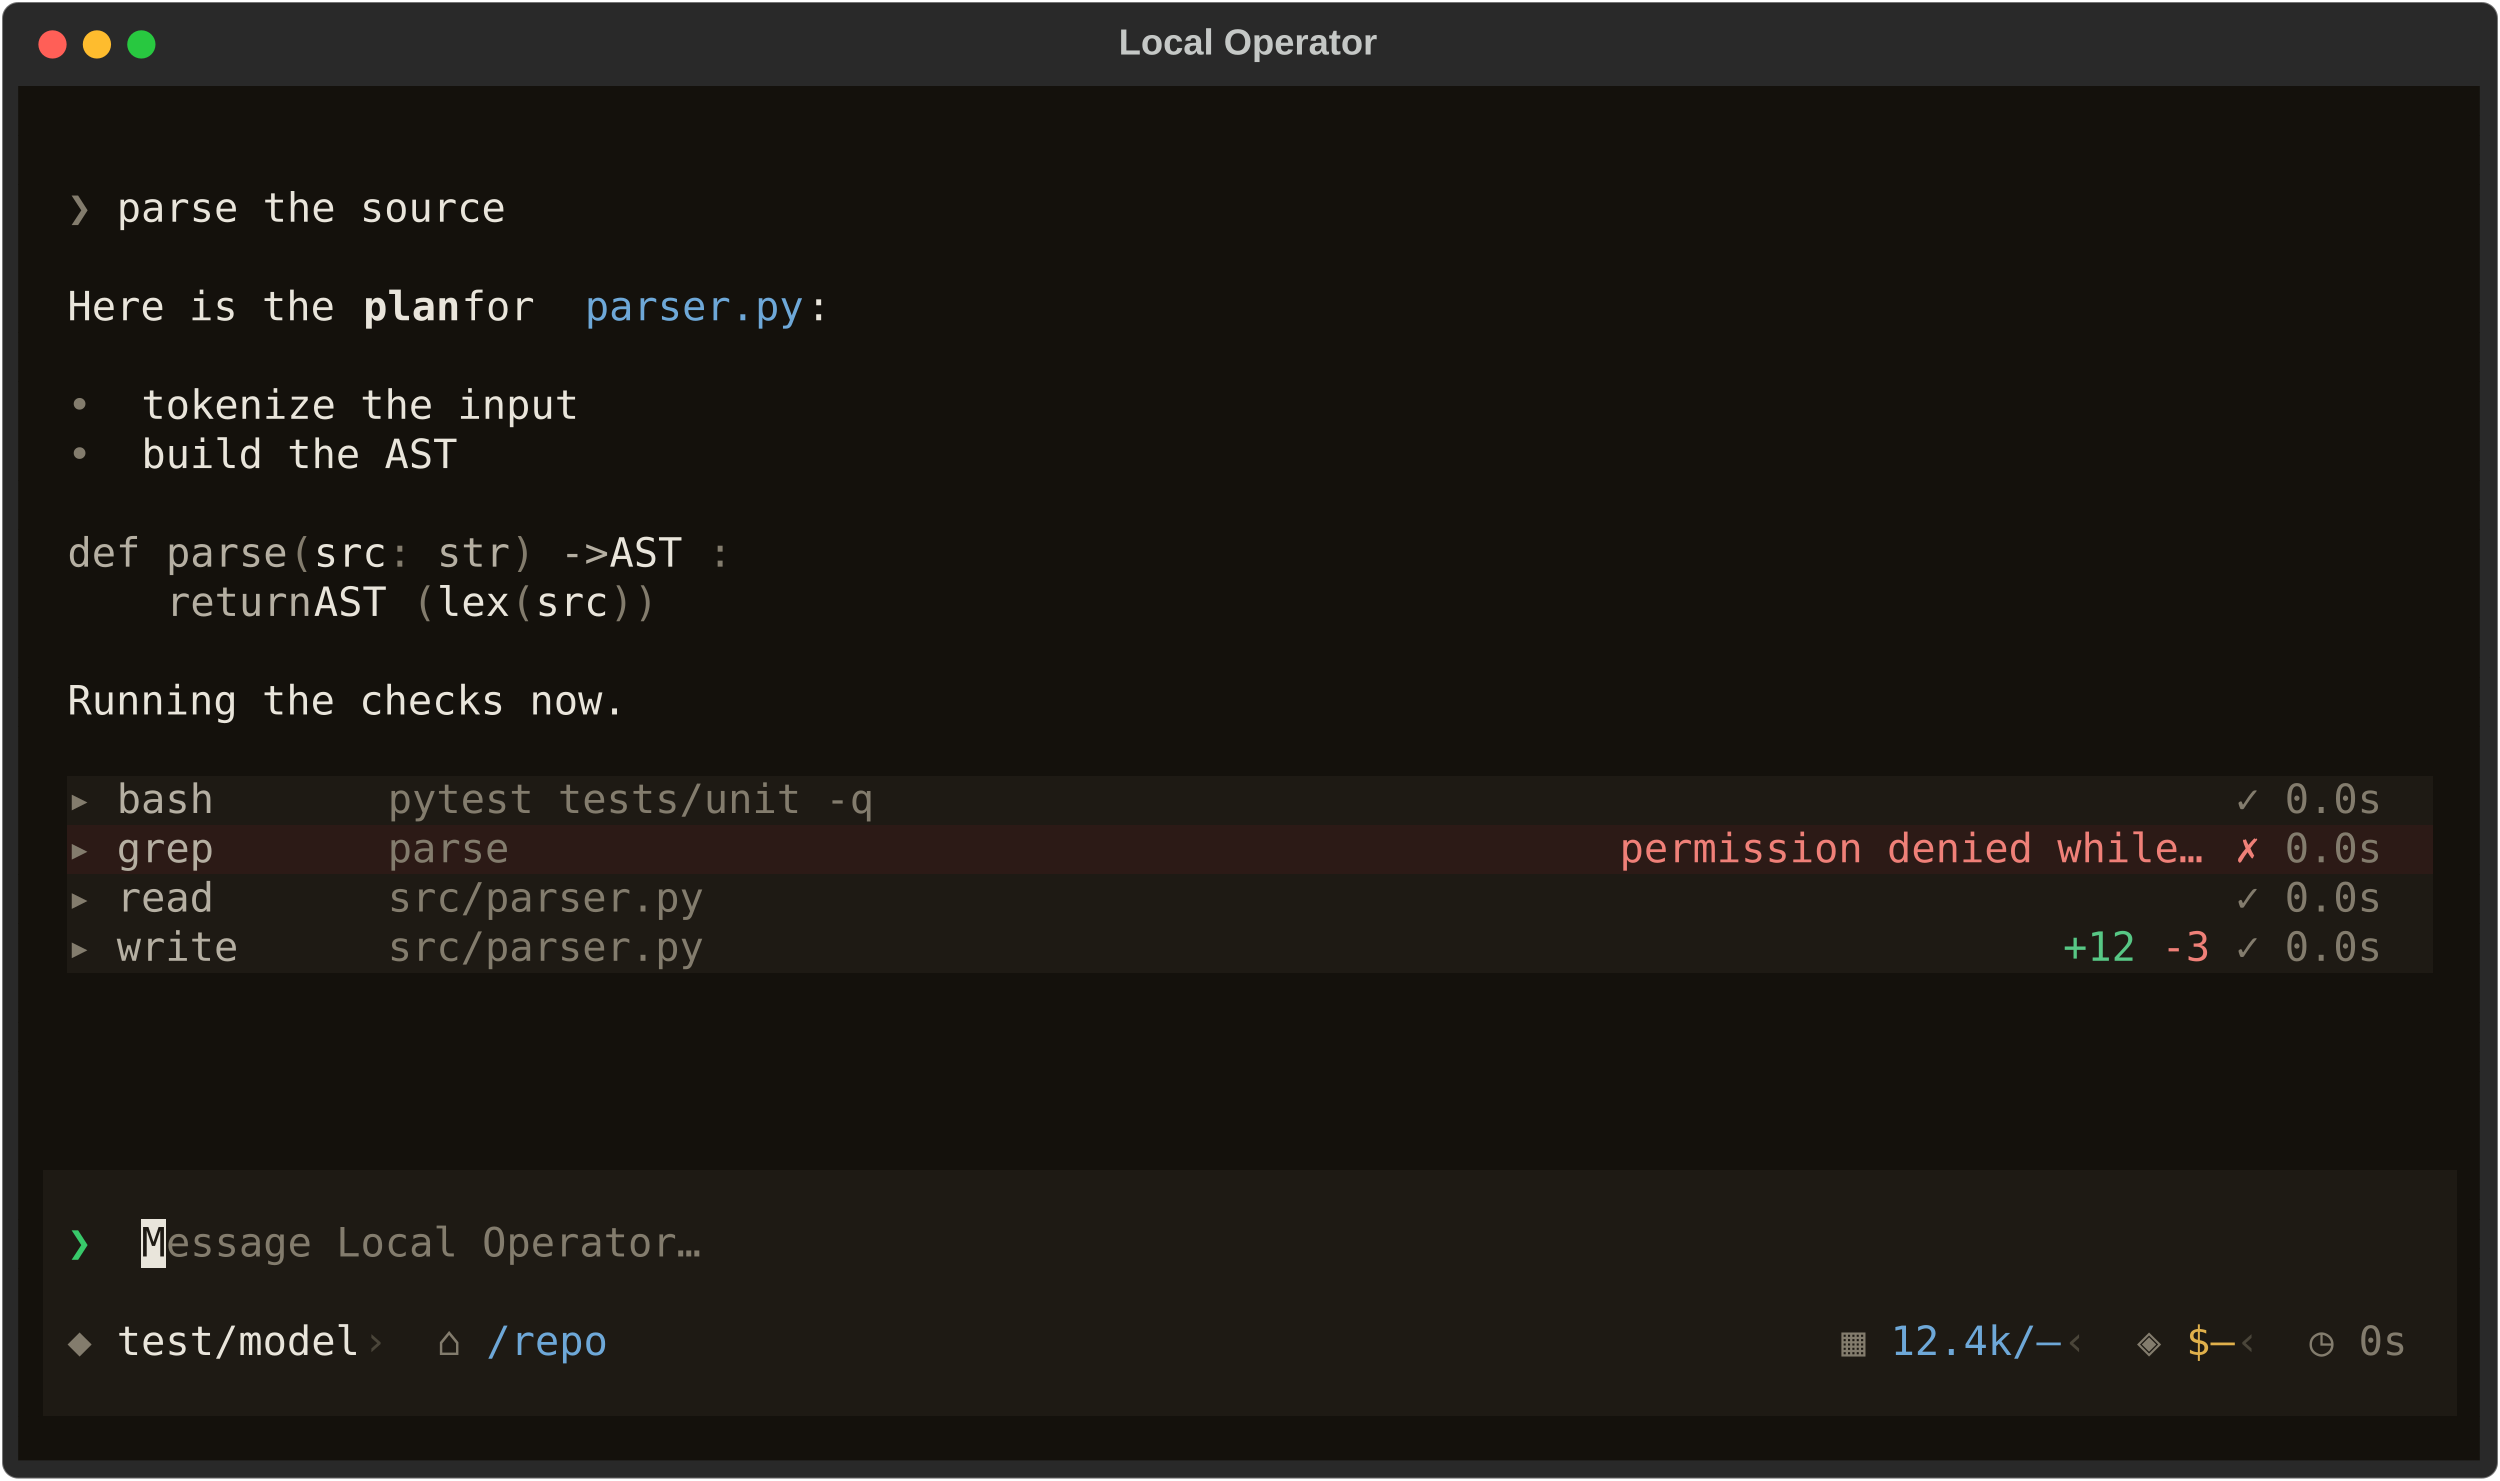
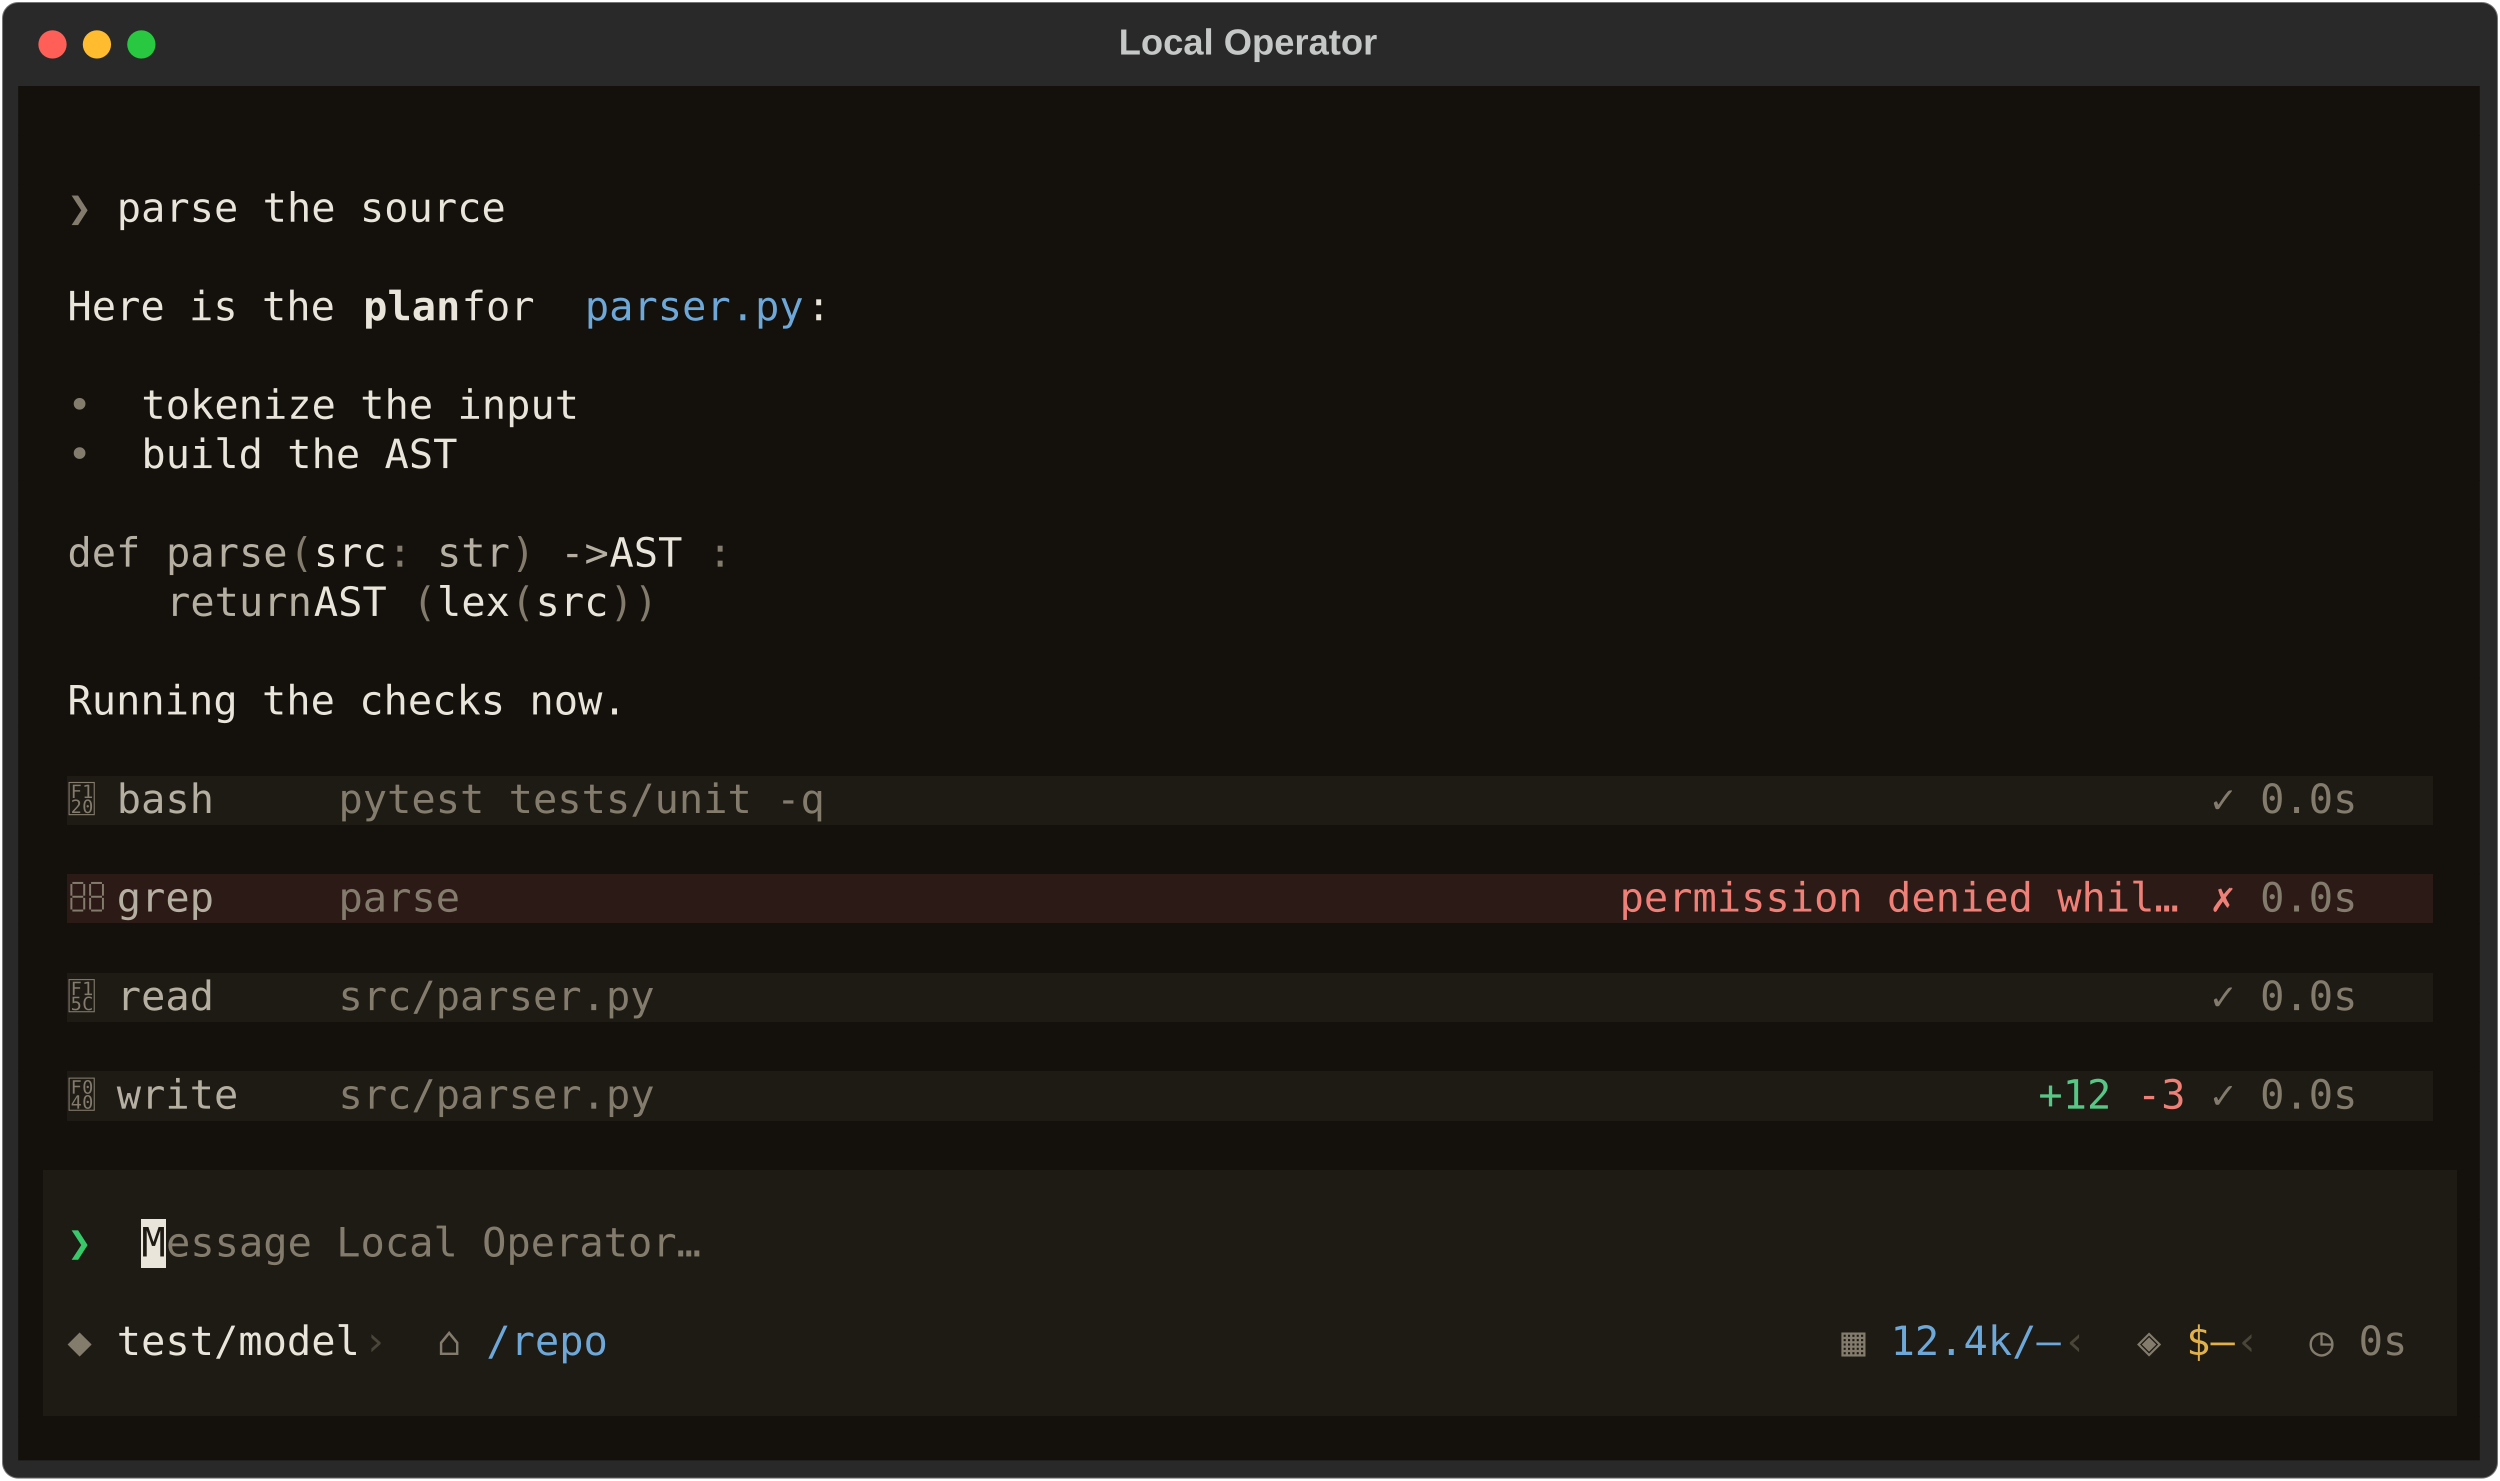
<svg xmlns="http://www.w3.org/2000/svg" class="rich-terminal" viewBox="0 0 1238 733.2">
  <style>

    @font-face {
        font-family: "Fira Code";
        src: local("FiraCode-Regular"),
                url("https://cdnjs.cloudflare.com/ajax/libs/firacode/6.2.0/woff2/FiraCode-Regular.woff2") format("woff2"),
                url("https://cdnjs.cloudflare.com/ajax/libs/firacode/6.2.0/woff/FiraCode-Regular.woff") format("woff");
        font-style: normal;
        font-weight: 400;
    }
    @font-face {
        font-family: "Fira Code";
        src: local("FiraCode-Bold"),
                url("https://cdnjs.cloudflare.com/ajax/libs/firacode/6.2.0/woff2/FiraCode-Bold.woff2") format("woff2"),
                url("https://cdnjs.cloudflare.com/ajax/libs/firacode/6.2.0/woff/FiraCode-Bold.woff") format("woff");
        font-style: bold;
        font-weight: 700;
    }

    .terminal-matrix {
        font-family: Fira Code, monospace;
        font-size: 20px;
        line-height: 24.4px;
        font-variant-east-asian: full-width;
    }

    .terminal-title {
        font-size: 18px;
        font-weight: bold;
        font-family: arial;
    }

    .terminal-r1 { fill: #c5c8c6 }
.terminal-r2 { fill: #837c6d }
.terminal-r3 { fill: #e9e5db }
.terminal-r4 { fill: #e9e5db;font-weight: bold }
.terminal-r5 { fill: #6ea8d8 }
.terminal-r6 { fill: #b5afa2 }
.terminal-r7 { fill: #ef8078 }
.terminal-r8 { fill: #57c785 }
.terminal-r9 { fill: #38c96a }
.terminal-r10 { fill: #1e1a14 }
.terminal-r11 { fill: #4a4539 }
.terminal-r12 { fill: #e0b04b }
    </style>
  <defs>
    <clipPath id="terminal-clip-terminal">
      <rect x="0" y="0" width="1219.0" height="682.2" />
    </clipPath>
    <clipPath id="terminal-line-0">
      <rect x="0" y="1.5" width="1220" height="24.65" />
    </clipPath>
    <clipPath id="terminal-line-1">
      <rect x="0" y="25.9" width="1220" height="24.65" />
    </clipPath>
    <clipPath id="terminal-line-2">
      <rect x="0" y="50.3" width="1220" height="24.65" />
    </clipPath>
    <clipPath id="terminal-line-3">
      <rect x="0" y="74.7" width="1220" height="24.65" />
    </clipPath>
    <clipPath id="terminal-line-4">
      <rect x="0" y="99.1" width="1220" height="24.65" />
    </clipPath>
    <clipPath id="terminal-line-5">
      <rect x="0" y="123.5" width="1220" height="24.65" />
    </clipPath>
    <clipPath id="terminal-line-6">
      <rect x="0" y="147.9" width="1220" height="24.65" />
    </clipPath>
    <clipPath id="terminal-line-7">
      <rect x="0" y="172.3" width="1220" height="24.65" />
    </clipPath>
    <clipPath id="terminal-line-8">
      <rect x="0" y="196.7" width="1220" height="24.65" />
    </clipPath>
    <clipPath id="terminal-line-9">
      <rect x="0" y="221.1" width="1220" height="24.65" />
    </clipPath>
    <clipPath id="terminal-line-10">
      <rect x="0" y="245.5" width="1220" height="24.65" />
    </clipPath>
    <clipPath id="terminal-line-11">
      <rect x="0" y="269.9" width="1220" height="24.65" />
    </clipPath>
    <clipPath id="terminal-line-12">
      <rect x="0" y="294.3" width="1220" height="24.65" />
    </clipPath>
    <clipPath id="terminal-line-13">
      <rect x="0" y="318.7" width="1220" height="24.65" />
    </clipPath>
    <clipPath id="terminal-line-14">
      <rect x="0" y="343.1" width="1220" height="24.65" />
    </clipPath>
    <clipPath id="terminal-line-15">
      <rect x="0" y="367.5" width="1220" height="24.65" />
    </clipPath>
    <clipPath id="terminal-line-16">
      <rect x="0" y="391.9" width="1220" height="24.65" />
    </clipPath>
    <clipPath id="terminal-line-17">
      <rect x="0" y="416.3" width="1220" height="24.65" />
    </clipPath>
    <clipPath id="terminal-line-18">
      <rect x="0" y="440.7" width="1220" height="24.65" />
    </clipPath>
    <clipPath id="terminal-line-19">
      <rect x="0" y="465.1" width="1220" height="24.65" />
    </clipPath>
    <clipPath id="terminal-line-20">
      <rect x="0" y="489.5" width="1220" height="24.65" />
    </clipPath>
    <clipPath id="terminal-line-21">
      <rect x="0" y="513.9" width="1220" height="24.65" />
    </clipPath>
    <clipPath id="terminal-line-22">
      <rect x="0" y="538.3" width="1220" height="24.65" />
    </clipPath>
    <clipPath id="terminal-line-23">
      <rect x="0" y="562.7" width="1220" height="24.65" />
    </clipPath>
    <clipPath id="terminal-line-24">
      <rect x="0" y="587.1" width="1220" height="24.65" />
    </clipPath>
    <clipPath id="terminal-line-25">
      <rect x="0" y="611.5" width="1220" height="24.65" />
    </clipPath>
    <clipPath id="terminal-line-26">
      <rect x="0" y="635.9" width="1220" height="24.65" />
    </clipPath>
  </defs>
  <rect fill="#292929" stroke="rgba(255,255,255,0.35)" stroke-width="1" x="1" y="1" width="1236" height="731.2" rx="8" />
  <text class="terminal-title" fill="#c5c8c6" text-anchor="middle" x="618" y="27">Local Operator</text>
  <g transform="translate(26,22)">
    <circle cx="0" cy="0" r="7" fill="#ff5f57" />
    <circle cx="22" cy="0" r="7" fill="#febc2e" />
    <circle cx="44" cy="0" r="7" fill="#28c840" />
  </g>
  <g transform="translate(9, 41)" clip-path="url(#terminal-clip-terminal)">
    <rect fill="#14110c" x="0" y="1.5" width="1220" height="24.65" shape-rendering="crispEdges" />
    <rect fill="#14110c" x="0" y="25.9" width="1220" height="24.65" shape-rendering="crispEdges" />
    <rect fill="#14110c" x="0" y="50.3" width="24.4" height="24.65" shape-rendering="crispEdges" />
    <rect fill="#14110c" x="24.4" y="50.3" width="24.4" height="24.65" shape-rendering="crispEdges" />
    <rect fill="#14110c" x="48.8" y="50.3" width="195.2" height="24.65" shape-rendering="crispEdges" />
    <rect fill="#14110c" x="244" y="50.3" width="976" height="24.65" shape-rendering="crispEdges" />
    <rect fill="#14110c" x="0" y="74.7" width="1220" height="24.65" shape-rendering="crispEdges" />
    <rect fill="#14110c" x="0" y="99.1" width="24.4" height="24.65" shape-rendering="crispEdges" />
    <rect fill="#14110c" x="24.4" y="99.1" width="146.4" height="24.65" shape-rendering="crispEdges" />
    <rect fill="#14110c" x="170.8" y="99.1" width="48.8" height="24.65" shape-rendering="crispEdges" />
    <rect fill="#14110c" x="219.6" y="99.1" width="61" height="24.65" shape-rendering="crispEdges" />
    <rect fill="#14110c" x="280.6" y="99.1" width="109.8" height="24.65" shape-rendering="crispEdges" />
    <rect fill="#14110c" x="390.4" y="99.1" width="805.2" height="24.65" shape-rendering="crispEdges" />
    <rect fill="#14110c" x="1195.6" y="99.1" width="24.4" height="24.65" shape-rendering="crispEdges" />
    <rect fill="#14110c" x="0" y="123.5" width="1220" height="24.65" shape-rendering="crispEdges" />
    <rect fill="#14110c" x="0" y="147.9" width="24.4" height="24.65" shape-rendering="crispEdges" />
    <rect fill="#14110c" x="24.4" y="147.9" width="36.6" height="24.65" shape-rendering="crispEdges" />
    <rect fill="#14110c" x="61" y="147.9" width="1134.6" height="24.65" shape-rendering="crispEdges" />
    <rect fill="#14110c" x="1195.6" y="147.9" width="24.4" height="24.65" shape-rendering="crispEdges" />
    <rect fill="#14110c" x="0" y="172.3" width="24.4" height="24.65" shape-rendering="crispEdges" />
    <rect fill="#14110c" x="24.4" y="172.3" width="36.6" height="24.65" shape-rendering="crispEdges" />
    <rect fill="#14110c" x="61" y="172.3" width="1134.6" height="24.65" shape-rendering="crispEdges" />
    <rect fill="#14110c" x="1195.6" y="172.3" width="24.4" height="24.65" shape-rendering="crispEdges" />
    <rect fill="#14110c" x="0" y="196.7" width="1220" height="24.65" shape-rendering="crispEdges" />
    <rect fill="#14110c" x="0" y="221.1" width="24.4" height="24.65" shape-rendering="crispEdges" />
    <rect fill="#14110c" x="24.4" y="221.1" width="36.6" height="24.65" shape-rendering="crispEdges" />
    <rect fill="#14110c" x="61" y="221.1" width="12.2" height="24.65" shape-rendering="crispEdges" />
    <rect fill="#14110c" x="73.2" y="221.1" width="61" height="24.65" shape-rendering="crispEdges" />
    <rect fill="#14110c" x="134.2" y="221.1" width="12.2" height="24.65" shape-rendering="crispEdges" />
    <rect fill="#14110c" x="146.4" y="221.1" width="36.6" height="24.65" shape-rendering="crispEdges" />
    <rect fill="#14110c" x="183" y="221.1" width="12.2" height="24.65" shape-rendering="crispEdges" />
    <rect fill="#14110c" x="195.2" y="221.1" width="12.2" height="24.65" shape-rendering="crispEdges" />
    <rect fill="#14110c" x="207.4" y="221.1" width="36.6" height="24.65" shape-rendering="crispEdges" />
    <rect fill="#14110c" x="244" y="221.1" width="12.2" height="24.65" shape-rendering="crispEdges" />
    <rect fill="#14110c" x="256.2" y="221.1" width="12.2" height="24.65" shape-rendering="crispEdges" />
    <rect fill="#14110c" x="268.4" y="221.1" width="24.4" height="24.65" shape-rendering="crispEdges" />
    <rect fill="#14110c" x="292.8" y="221.1" width="48.8" height="24.65" shape-rendering="crispEdges" />
    <rect fill="#14110c" x="341.6" y="221.1" width="12.2" height="24.65" shape-rendering="crispEdges" />
    <rect fill="#14110c" x="353.8" y="221.1" width="841.8" height="24.65" shape-rendering="crispEdges" />
    <rect fill="#14110c" x="1195.6" y="221.1" width="24.4" height="24.65" shape-rendering="crispEdges" />
    <rect fill="#14110c" x="0" y="245.5" width="24.4" height="24.65" shape-rendering="crispEdges" />
    <rect fill="#14110c" x="24.4" y="245.5" width="48.8" height="24.65" shape-rendering="crispEdges" />
    <rect fill="#14110c" x="73.2" y="245.5" width="73.2" height="24.65" shape-rendering="crispEdges" />
    <rect fill="#14110c" x="146.4" y="245.5" width="48.8" height="24.65" shape-rendering="crispEdges" />
    <rect fill="#14110c" x="195.2" y="245.5" width="12.2" height="24.65" shape-rendering="crispEdges" />
    <rect fill="#14110c" x="207.4" y="245.5" width="36.6" height="24.65" shape-rendering="crispEdges" />
    <rect fill="#14110c" x="244" y="245.5" width="12.2" height="24.65" shape-rendering="crispEdges" />
    <rect fill="#14110c" x="256.2" y="245.5" width="36.6" height="24.65" shape-rendering="crispEdges" />
    <rect fill="#14110c" x="292.8" y="245.5" width="24.4" height="24.65" shape-rendering="crispEdges" />
    <rect fill="#14110c" x="317.2" y="245.5" width="878.4" height="24.65" shape-rendering="crispEdges" />
    <rect fill="#14110c" x="1195.6" y="245.5" width="24.4" height="24.65" shape-rendering="crispEdges" />
    <rect fill="#14110c" x="0" y="269.9" width="1220" height="24.65" shape-rendering="crispEdges" />
    <rect fill="#14110c" x="0" y="294.3" width="24.4" height="24.65" shape-rendering="crispEdges" />
    <rect fill="#14110c" x="24.4" y="294.3" width="1171.2" height="24.65" shape-rendering="crispEdges" />
    <rect fill="#14110c" x="1195.6" y="294.3" width="24.4" height="24.65" shape-rendering="crispEdges" />
    <rect fill="#14110c" x="0" y="318.7" width="1220" height="24.65" shape-rendering="crispEdges" />
    <rect fill="#14110c" x="0" y="343.1" width="24.4" height="24.65" shape-rendering="crispEdges" />
    <rect fill="#1e1a14" x="24.4" y="343.1" width="24.4" height="24.65" shape-rendering="crispEdges" />
-     <rect fill="#1e1a14" x="48.8" y="343.1" width="122" height="24.65" shape-rendering="crispEdges" />
-     <rect fill="#1e1a14" x="170.8" y="343.1" width="12.2" height="24.65" shape-rendering="crispEdges" />
-     <rect fill="#1e1a14" x="183" y="343.1" width="244" height="24.65" shape-rendering="crispEdges" />
-     <rect fill="#1e1a14" x="427" y="343.1" width="671" height="24.65" shape-rendering="crispEdges" />
-     <rect fill="#1e1a14" x="1098" y="343.1" width="24.4" height="24.65" shape-rendering="crispEdges" />
-     <rect fill="#1e1a14" x="1122.4" y="343.1" width="48.8" height="24.65" shape-rendering="crispEdges" />
+     <rect fill="#1e1a14" x="48.8" y="343.1" width="97.6" height="24.65" shape-rendering="crispEdges" />
+     <rect fill="#1e1a14" x="146.4" y="343.1" width="12.2" height="24.65" shape-rendering="crispEdges" />
+     <rect fill="#1e1a14" x="158.6" y="343.1" width="244" height="24.65" shape-rendering="crispEdges" />
+     <rect fill="#1e1a14" x="402.6" y="343.1" width="683.2" height="24.65" shape-rendering="crispEdges" />
+     <rect fill="#1e1a14" x="1085.8" y="343.1" width="24.4" height="24.65" shape-rendering="crispEdges" />
+     <rect fill="#1e1a14" x="1110.2" y="343.1" width="61" height="24.65" shape-rendering="crispEdges" />
    <rect fill="#1e1a14" x="1171.2" y="343.1" width="24.4" height="24.65" shape-rendering="crispEdges" />
    <rect fill="#14110c" x="1195.6" y="343.1" width="24.4" height="24.65" shape-rendering="crispEdges" />
-     <rect fill="#14110c" x="0" y="367.5" width="24.4" height="24.65" shape-rendering="crispEdges" />
-     <rect fill="#2c1a16" x="24.4" y="367.5" width="24.4" height="24.65" shape-rendering="crispEdges" />
-     <rect fill="#2c1a16" x="48.8" y="367.5" width="122" height="24.65" shape-rendering="crispEdges" />
-     <rect fill="#2c1a16" x="170.8" y="367.5" width="12.2" height="24.65" shape-rendering="crispEdges" />
-     <rect fill="#2c1a16" x="183" y="367.5" width="61" height="24.65" shape-rendering="crispEdges" />
-     <rect fill="#2c1a16" x="244" y="367.5" width="549" height="24.65" shape-rendering="crispEdges" />
-     <rect fill="#2c1a16" x="793" y="367.5" width="305" height="24.65" shape-rendering="crispEdges" />
-     <rect fill="#2c1a16" x="1098" y="367.5" width="24.4" height="24.65" shape-rendering="crispEdges" />
-     <rect fill="#2c1a16" x="1122.4" y="367.5" width="48.8" height="24.65" shape-rendering="crispEdges" />
-     <rect fill="#2c1a16" x="1171.2" y="367.5" width="24.4" height="24.65" shape-rendering="crispEdges" />
-     <rect fill="#14110c" x="1195.6" y="367.5" width="24.4" height="24.65" shape-rendering="crispEdges" />
+     <rect fill="#14110c" x="0" y="367.5" width="1220" height="24.65" shape-rendering="crispEdges" />
    <rect fill="#14110c" x="0" y="391.9" width="24.4" height="24.65" shape-rendering="crispEdges" />
-     <rect fill="#1e1a14" x="24.4" y="391.9" width="24.4" height="24.65" shape-rendering="crispEdges" />
-     <rect fill="#1e1a14" x="48.8" y="391.9" width="122" height="24.65" shape-rendering="crispEdges" />
-     <rect fill="#1e1a14" x="170.8" y="391.9" width="12.2" height="24.65" shape-rendering="crispEdges" />
-     <rect fill="#1e1a14" x="183" y="391.9" width="158.6" height="24.65" shape-rendering="crispEdges" />
-     <rect fill="#1e1a14" x="341.6" y="391.9" width="756.4" height="24.65" shape-rendering="crispEdges" />
-     <rect fill="#1e1a14" x="1098" y="391.9" width="24.4" height="24.65" shape-rendering="crispEdges" />
-     <rect fill="#1e1a14" x="1122.4" y="391.9" width="48.8" height="24.65" shape-rendering="crispEdges" />
-     <rect fill="#1e1a14" x="1171.2" y="391.9" width="24.4" height="24.65" shape-rendering="crispEdges" />
+     <rect fill="#2c1a16" x="24.4" y="391.9" width="24.4" height="24.65" shape-rendering="crispEdges" />
+     <rect fill="#2c1a16" x="48.8" y="391.9" width="97.6" height="24.65" shape-rendering="crispEdges" />
+     <rect fill="#2c1a16" x="146.4" y="391.9" width="12.2" height="24.65" shape-rendering="crispEdges" />
+     <rect fill="#2c1a16" x="158.6" y="391.9" width="61" height="24.65" shape-rendering="crispEdges" />
+     <rect fill="#2c1a16" x="219.6" y="391.9" width="573.4" height="24.65" shape-rendering="crispEdges" />
+     <rect fill="#2c1a16" x="793" y="391.9" width="292.8" height="24.65" shape-rendering="crispEdges" />
+     <rect fill="#2c1a16" x="1085.8" y="391.9" width="24.4" height="24.65" shape-rendering="crispEdges" />
+     <rect fill="#2c1a16" x="1110.2" y="391.9" width="61" height="24.65" shape-rendering="crispEdges" />
+     <rect fill="#2c1a16" x="1171.2" y="391.9" width="24.4" height="24.65" shape-rendering="crispEdges" />
    <rect fill="#14110c" x="1195.6" y="391.9" width="24.4" height="24.65" shape-rendering="crispEdges" />
-     <rect fill="#14110c" x="0" y="416.3" width="24.4" height="24.65" shape-rendering="crispEdges" />
-     <rect fill="#1e1a14" x="24.4" y="416.3" width="24.4" height="24.65" shape-rendering="crispEdges" />
-     <rect fill="#1e1a14" x="48.8" y="416.3" width="122" height="24.65" shape-rendering="crispEdges" />
-     <rect fill="#1e1a14" x="170.8" y="416.3" width="12.2" height="24.65" shape-rendering="crispEdges" />
-     <rect fill="#1e1a14" x="183" y="416.3" width="158.6" height="24.65" shape-rendering="crispEdges" />
-     <rect fill="#1e1a14" x="341.6" y="416.3" width="671" height="24.65" shape-rendering="crispEdges" />
-     <rect fill="#1e1a14" x="1012.6" y="416.3" width="48.8" height="24.65" shape-rendering="crispEdges" />
-     <rect fill="#1e1a14" x="1061.4" y="416.3" width="36.6" height="24.65" shape-rendering="crispEdges" />
-     <rect fill="#1e1a14" x="1098" y="416.3" width="24.4" height="24.65" shape-rendering="crispEdges" />
-     <rect fill="#1e1a14" x="1122.4" y="416.3" width="48.8" height="24.65" shape-rendering="crispEdges" />
-     <rect fill="#1e1a14" x="1171.2" y="416.3" width="24.4" height="24.65" shape-rendering="crispEdges" />
-     <rect fill="#14110c" x="1195.6" y="416.3" width="24.4" height="24.65" shape-rendering="crispEdges" />
-     <rect fill="#14110c" x="0" y="440.7" width="1220" height="24.65" shape-rendering="crispEdges" />
+     <rect fill="#14110c" x="0" y="416.3" width="1220" height="24.65" shape-rendering="crispEdges" />
+     <rect fill="#14110c" x="0" y="440.7" width="24.4" height="24.65" shape-rendering="crispEdges" />
+     <rect fill="#1e1a14" x="24.4" y="440.7" width="24.4" height="24.65" shape-rendering="crispEdges" />
+     <rect fill="#1e1a14" x="48.8" y="440.7" width="97.6" height="24.65" shape-rendering="crispEdges" />
+     <rect fill="#1e1a14" x="146.4" y="440.7" width="12.2" height="24.65" shape-rendering="crispEdges" />
+     <rect fill="#1e1a14" x="158.6" y="440.7" width="158.6" height="24.65" shape-rendering="crispEdges" />
+     <rect fill="#1e1a14" x="317.2" y="440.7" width="768.6" height="24.65" shape-rendering="crispEdges" />
+     <rect fill="#1e1a14" x="1085.8" y="440.7" width="24.4" height="24.65" shape-rendering="crispEdges" />
+     <rect fill="#1e1a14" x="1110.2" y="440.7" width="61" height="24.65" shape-rendering="crispEdges" />
+     <rect fill="#1e1a14" x="1171.2" y="440.7" width="24.4" height="24.65" shape-rendering="crispEdges" />
+     <rect fill="#14110c" x="1195.6" y="440.7" width="24.4" height="24.65" shape-rendering="crispEdges" />
    <rect fill="#14110c" x="0" y="465.1" width="1220" height="24.65" shape-rendering="crispEdges" />
-     <rect fill="#14110c" x="0" y="489.5" width="1220" height="24.65" shape-rendering="crispEdges" />
+     <rect fill="#14110c" x="0" y="489.5" width="24.4" height="24.65" shape-rendering="crispEdges" />
+     <rect fill="#1e1a14" x="24.4" y="489.5" width="24.4" height="24.65" shape-rendering="crispEdges" />
+     <rect fill="#1e1a14" x="48.8" y="489.5" width="97.6" height="24.65" shape-rendering="crispEdges" />
+     <rect fill="#1e1a14" x="146.4" y="489.5" width="12.2" height="24.65" shape-rendering="crispEdges" />
+     <rect fill="#1e1a14" x="158.6" y="489.5" width="158.6" height="24.65" shape-rendering="crispEdges" />
+     <rect fill="#1e1a14" x="317.2" y="489.5" width="683.2" height="24.65" shape-rendering="crispEdges" />
+     <rect fill="#1e1a14" x="1000.4" y="489.5" width="48.8" height="24.65" shape-rendering="crispEdges" />
+     <rect fill="#1e1a14" x="1049.2" y="489.5" width="36.6" height="24.65" shape-rendering="crispEdges" />
+     <rect fill="#1e1a14" x="1085.8" y="489.5" width="24.4" height="24.65" shape-rendering="crispEdges" />
+     <rect fill="#1e1a14" x="1110.2" y="489.5" width="61" height="24.65" shape-rendering="crispEdges" />
+     <rect fill="#1e1a14" x="1171.2" y="489.5" width="24.4" height="24.65" shape-rendering="crispEdges" />
+     <rect fill="#14110c" x="1195.6" y="489.5" width="24.4" height="24.65" shape-rendering="crispEdges" />
    <rect fill="#14110c" x="0" y="513.9" width="1220" height="24.65" shape-rendering="crispEdges" />
    <rect fill="#14110c" x="0" y="538.3" width="12.2" height="24.65" shape-rendering="crispEdges" />
    <rect fill="#1e1a14" x="12.2" y="538.3" width="1195.6" height="24.65" shape-rendering="crispEdges" />
    <rect fill="#14110c" x="1207.8" y="538.3" width="12.2" height="24.65" shape-rendering="crispEdges" />
    <rect fill="#14110c" x="0" y="562.7" width="12.2" height="24.65" shape-rendering="crispEdges" />
    <rect fill="#1e1a14" x="12.2" y="562.7" width="12.2" height="24.65" shape-rendering="crispEdges" />
    <rect fill="#1e1a14" x="24.4" y="562.7" width="12.2" height="24.65" shape-rendering="crispEdges" />
    <rect fill="#1e1a14" x="36.6" y="562.7" width="24.4" height="24.65" shape-rendering="crispEdges" />
    <rect fill="#e9e5db" x="61" y="562.7" width="12.2" height="24.65" shape-rendering="crispEdges" />
    <rect fill="#1e1a14" x="73.2" y="562.7" width="268.4" height="24.65" shape-rendering="crispEdges" />
    <rect fill="#1e1a14" x="341.6" y="562.7" width="866.2" height="24.65" shape-rendering="crispEdges" />
    <rect fill="#14110c" x="1207.8" y="562.7" width="12.2" height="24.65" shape-rendering="crispEdges" />
    <rect fill="#14110c" x="0" y="587.1" width="12.2" height="24.65" shape-rendering="crispEdges" />
    <rect fill="#1e1a14" x="12.2" y="587.1" width="1195.6" height="24.65" shape-rendering="crispEdges" />
    <rect fill="#14110c" x="1207.8" y="587.1" width="12.2" height="24.65" shape-rendering="crispEdges" />
    <rect fill="#14110c" x="0" y="611.5" width="12.2" height="24.65" shape-rendering="crispEdges" />
    <rect fill="#1e1a14" x="12.2" y="611.5" width="12.2" height="24.65" shape-rendering="crispEdges" />
    <rect fill="#1e1a14" x="24.4" y="611.5" width="24.4" height="24.65" shape-rendering="crispEdges" />
    <rect fill="#1e1a14" x="48.8" y="611.5" width="122" height="24.65" shape-rendering="crispEdges" />
    <rect fill="#1e1a14" x="170.8" y="611.5" width="36.6" height="24.65" shape-rendering="crispEdges" />
    <rect fill="#1e1a14" x="207.4" y="611.5" width="24.4" height="24.65" shape-rendering="crispEdges" />
    <rect fill="#1e1a14" x="231.8" y="611.5" width="61" height="24.65" shape-rendering="crispEdges" />
    <rect fill="#1e1a14" x="292.8" y="611.5" width="610" height="24.65" shape-rendering="crispEdges" />
    <rect fill="#1e1a14" x="902.8" y="611.5" width="24.4" height="24.65" shape-rendering="crispEdges" />
    <rect fill="#1e1a14" x="927.2" y="611.5" width="85.4" height="24.65" shape-rendering="crispEdges" />
    <rect fill="#1e1a14" x="1012.6" y="611.5" width="36.6" height="24.65" shape-rendering="crispEdges" />
    <rect fill="#1e1a14" x="1049.2" y="611.5" width="24.4" height="24.65" shape-rendering="crispEdges" />
    <rect fill="#1e1a14" x="1073.6" y="611.5" width="24.4" height="24.65" shape-rendering="crispEdges" />
    <rect fill="#1e1a14" x="1098" y="611.5" width="36.6" height="24.65" shape-rendering="crispEdges" />
    <rect fill="#1e1a14" x="1134.6" y="611.5" width="24.4" height="24.65" shape-rendering="crispEdges" />
    <rect fill="#1e1a14" x="1159" y="611.5" width="24.4" height="24.65" shape-rendering="crispEdges" />
    <rect fill="#1e1a14" x="1183.4" y="611.5" width="24.4" height="24.65" shape-rendering="crispEdges" />
    <rect fill="#14110c" x="1207.8" y="611.5" width="12.2" height="24.65" shape-rendering="crispEdges" />
    <rect fill="#14110c" x="0" y="635.9" width="12.2" height="24.65" shape-rendering="crispEdges" />
    <rect fill="#1e1a14" x="12.2" y="635.9" width="1195.6" height="24.65" shape-rendering="crispEdges" />
    <rect fill="#14110c" x="1207.8" y="635.9" width="12.2" height="24.65" shape-rendering="crispEdges" />
    <rect fill="#14110c" x="0" y="660.3" width="1220" height="24.65" shape-rendering="crispEdges" />
    <g class="terminal-matrix">
      <text class="terminal-r1" x="1220" y="20" textLength="12.2" clip-path="url(#terminal-line-0)">
</text>
      <text class="terminal-r1" x="1220" y="44.4" textLength="12.2" clip-path="url(#terminal-line-1)">
</text>
      <text class="terminal-r2" x="24.4" y="68.8" textLength="24.4" clip-path="url(#terminal-line-2)">❯ </text>
      <text class="terminal-r3" x="48.8" y="68.8" textLength="195.2" clip-path="url(#terminal-line-2)">parse the source</text>
      <text class="terminal-r1" x="1220" y="68.8" textLength="12.2" clip-path="url(#terminal-line-2)">
</text>
      <text class="terminal-r1" x="1220" y="93.2" textLength="12.2" clip-path="url(#terminal-line-3)">
</text>
      <text class="terminal-r3" x="24.4" y="117.6" textLength="146.4" clip-path="url(#terminal-line-4)">Here is the </text>
      <text class="terminal-r4" x="170.8" y="117.6" textLength="48.8" clip-path="url(#terminal-line-4)">plan</text>
      <text class="terminal-r3" x="219.6" y="117.6" textLength="61" clip-path="url(#terminal-line-4)"> for </text>
      <text class="terminal-r5" x="280.6" y="117.6" textLength="109.8" clip-path="url(#terminal-line-4)">parser.py</text>
      <text class="terminal-r3" x="390.4" y="117.6" textLength="805.2" clip-path="url(#terminal-line-4)">:                                                                 </text>
      <text class="terminal-r1" x="1220" y="117.6" textLength="12.2" clip-path="url(#terminal-line-4)">
</text>
      <text class="terminal-r1" x="1220" y="142" textLength="12.2" clip-path="url(#terminal-line-5)">
</text>
      <text class="terminal-r2" x="24.4" y="166.4" textLength="36.6" clip-path="url(#terminal-line-6)"> • </text>
      <text class="terminal-r3" x="61" y="166.4" textLength="1134.6" clip-path="url(#terminal-line-6)">tokenize the input                                                                           </text>
      <text class="terminal-r1" x="1220" y="166.4" textLength="12.2" clip-path="url(#terminal-line-6)">
</text>
      <text class="terminal-r2" x="24.4" y="190.8" textLength="36.6" clip-path="url(#terminal-line-7)"> • </text>
      <text class="terminal-r3" x="61" y="190.8" textLength="1134.6" clip-path="url(#terminal-line-7)">build the AST                                                                                </text>
      <text class="terminal-r1" x="1220" y="190.8" textLength="12.2" clip-path="url(#terminal-line-7)">
</text>
      <text class="terminal-r1" x="1220" y="215.2" textLength="12.2" clip-path="url(#terminal-line-8)">
</text>
      <text class="terminal-r6" x="24.4" y="239.6" textLength="36.6" clip-path="url(#terminal-line-9)">def</text>
      <text class="terminal-r6" x="73.2" y="239.6" textLength="61" clip-path="url(#terminal-line-9)">parse</text>
      <text class="terminal-r2" x="134.2" y="239.6" textLength="12.2" clip-path="url(#terminal-line-9)">(</text>
      <text class="terminal-r3" x="146.4" y="239.6" textLength="36.6" clip-path="url(#terminal-line-9)">src</text>
      <text class="terminal-r2" x="183" y="239.6" textLength="12.2" clip-path="url(#terminal-line-9)">:</text>
      <text class="terminal-r6" x="207.4" y="239.6" textLength="36.6" clip-path="url(#terminal-line-9)">str</text>
      <text class="terminal-r2" x="244" y="239.6" textLength="12.2" clip-path="url(#terminal-line-9)">)</text>
      <text class="terminal-r6" x="268.4" y="239.6" textLength="24.4" clip-path="url(#terminal-line-9)">-&gt;</text>
      <text class="terminal-r3" x="292.8" y="239.6" textLength="48.8" clip-path="url(#terminal-line-9)"> AST</text>
      <text class="terminal-r2" x="341.6" y="239.6" textLength="12.2" clip-path="url(#terminal-line-9)">:</text>
      <text class="terminal-r1" x="1220" y="239.6" textLength="12.2" clip-path="url(#terminal-line-9)">
</text>
      <text class="terminal-r6" x="73.2" y="264" textLength="73.2" clip-path="url(#terminal-line-10)">return</text>
      <text class="terminal-r3" x="146.4" y="264" textLength="48.8" clip-path="url(#terminal-line-10)"> AST</text>
      <text class="terminal-r2" x="195.2" y="264" textLength="12.2" clip-path="url(#terminal-line-10)">(</text>
      <text class="terminal-r3" x="207.4" y="264" textLength="36.6" clip-path="url(#terminal-line-10)">lex</text>
      <text class="terminal-r2" x="244" y="264" textLength="12.2" clip-path="url(#terminal-line-10)">(</text>
      <text class="terminal-r3" x="256.2" y="264" textLength="36.6" clip-path="url(#terminal-line-10)">src</text>
      <text class="terminal-r2" x="292.8" y="264" textLength="24.4" clip-path="url(#terminal-line-10)">))</text>
      <text class="terminal-r1" x="1220" y="264" textLength="12.2" clip-path="url(#terminal-line-10)">
</text>
      <text class="terminal-r1" x="1220" y="288.4" textLength="12.2" clip-path="url(#terminal-line-11)">
</text>
      <text class="terminal-r3" x="24.4" y="312.8" textLength="1171.2" clip-path="url(#terminal-line-12)">Running the checks now.                                                                         </text>
      <text class="terminal-r1" x="1220" y="312.8" textLength="12.2" clip-path="url(#terminal-line-12)">
</text>
      <text class="terminal-r1" x="1220" y="337.2" textLength="12.2" clip-path="url(#terminal-line-13)">
</text>
-       <text class="terminal-r2" x="24.4" y="361.6" textLength="24.4" clip-path="url(#terminal-line-14)">▸ </text>
-       <text class="terminal-r6" x="48.8" y="361.6" textLength="122" clip-path="url(#terminal-line-14)">bash      </text>
-       <text class="terminal-r2" x="183" y="361.6" textLength="244" clip-path="url(#terminal-line-14)">pytest tests/unit -q</text>
-       <text class="terminal-r2" x="1098" y="361.6" textLength="24.4" clip-path="url(#terminal-line-14)">✓ </text>
-       <text class="terminal-r2" x="1122.4" y="361.6" textLength="48.8" clip-path="url(#terminal-line-14)">0.0s</text>
+       <text class="terminal-r2" x="24.4" y="361.6" textLength="24.4" clip-path="url(#terminal-line-14)"> </text>
+       <text class="terminal-r6" x="48.8" y="361.6" textLength="97.6" clip-path="url(#terminal-line-14)">bash    </text>
+       <text class="terminal-r2" x="158.6" y="361.6" textLength="244" clip-path="url(#terminal-line-14)">pytest tests/unit -q</text>
+       <text class="terminal-r2" x="1085.8" y="361.6" textLength="24.4" clip-path="url(#terminal-line-14)">✓ </text>
+       <text class="terminal-r2" x="1110.2" y="361.6" textLength="61" clip-path="url(#terminal-line-14)"> 0.0s</text>
      <text class="terminal-r1" x="1220" y="361.6" textLength="12.2" clip-path="url(#terminal-line-14)">
</text>
-       <text class="terminal-r2" x="24.4" y="386" textLength="24.4" clip-path="url(#terminal-line-15)">▸ </text>
-       <text class="terminal-r6" x="48.8" y="386" textLength="122" clip-path="url(#terminal-line-15)">grep      </text>
-       <text class="terminal-r2" x="183" y="386" textLength="61" clip-path="url(#terminal-line-15)">parse</text>
-       <text class="terminal-r7" x="793" y="386" textLength="305" clip-path="url(#terminal-line-15)">permission denied while… </text>
-       <text class="terminal-r7" x="1098" y="386" textLength="24.4" clip-path="url(#terminal-line-15)">✗ </text>
-       <text class="terminal-r2" x="1122.4" y="386" textLength="48.8" clip-path="url(#terminal-line-15)">0.0s</text>
      <text class="terminal-r1" x="1220" y="386" textLength="12.2" clip-path="url(#terminal-line-15)">
</text>
-       <text class="terminal-r2" x="24.4" y="410.4" textLength="24.4" clip-path="url(#terminal-line-16)">▸ </text>
-       <text class="terminal-r6" x="48.8" y="410.4" textLength="122" clip-path="url(#terminal-line-16)">read      </text>
-       <text class="terminal-r2" x="183" y="410.4" textLength="158.6" clip-path="url(#terminal-line-16)">src/parser.py</text>
-       <text class="terminal-r2" x="1098" y="410.4" textLength="24.4" clip-path="url(#terminal-line-16)">✓ </text>
-       <text class="terminal-r2" x="1122.4" y="410.4" textLength="48.8" clip-path="url(#terminal-line-16)">0.0s</text>
+       <text class="terminal-r2" x="24.4" y="410.4" textLength="24.4" clip-path="url(#terminal-line-16)"> </text>
+       <text class="terminal-r6" x="48.8" y="410.4" textLength="97.6" clip-path="url(#terminal-line-16)">grep    </text>
+       <text class="terminal-r2" x="158.6" y="410.4" textLength="61" clip-path="url(#terminal-line-16)">parse</text>
+       <text class="terminal-r7" x="793" y="410.4" textLength="292.8" clip-path="url(#terminal-line-16)">permission denied whil… </text>
+       <text class="terminal-r7" x="1085.8" y="410.4" textLength="24.4" clip-path="url(#terminal-line-16)">✗ </text>
+       <text class="terminal-r2" x="1110.2" y="410.4" textLength="61" clip-path="url(#terminal-line-16)"> 0.0s</text>
      <text class="terminal-r1" x="1220" y="410.4" textLength="12.2" clip-path="url(#terminal-line-16)">
</text>
-       <text class="terminal-r2" x="24.4" y="434.8" textLength="24.4" clip-path="url(#terminal-line-17)">▸ </text>
-       <text class="terminal-r6" x="48.8" y="434.8" textLength="122" clip-path="url(#terminal-line-17)">write     </text>
-       <text class="terminal-r2" x="183" y="434.8" textLength="158.6" clip-path="url(#terminal-line-17)">src/parser.py</text>
-       <text class="terminal-r8" x="1012.6" y="434.8" textLength="48.8" clip-path="url(#terminal-line-17)">+12 </text>
-       <text class="terminal-r7" x="1061.4" y="434.8" textLength="36.6" clip-path="url(#terminal-line-17)">-3 </text>
-       <text class="terminal-r2" x="1098" y="434.8" textLength="24.4" clip-path="url(#terminal-line-17)">✓ </text>
-       <text class="terminal-r2" x="1122.4" y="434.8" textLength="48.8" clip-path="url(#terminal-line-17)">0.0s</text>
      <text class="terminal-r1" x="1220" y="434.8" textLength="12.2" clip-path="url(#terminal-line-17)">
</text>
+       <text class="terminal-r2" x="24.4" y="459.2" textLength="24.4" clip-path="url(#terminal-line-18)"> </text>
+       <text class="terminal-r6" x="48.8" y="459.2" textLength="97.6" clip-path="url(#terminal-line-18)">read    </text>
+       <text class="terminal-r2" x="158.6" y="459.2" textLength="158.6" clip-path="url(#terminal-line-18)">src/parser.py</text>
+       <text class="terminal-r2" x="1085.8" y="459.2" textLength="24.4" clip-path="url(#terminal-line-18)">✓ </text>
+       <text class="terminal-r2" x="1110.2" y="459.2" textLength="61" clip-path="url(#terminal-line-18)"> 0.0s</text>
      <text class="terminal-r1" x="1220" y="459.2" textLength="12.2" clip-path="url(#terminal-line-18)">
</text>
      <text class="terminal-r1" x="1220" y="483.6" textLength="12.2" clip-path="url(#terminal-line-19)">
</text>
+       <text class="terminal-r2" x="24.4" y="508" textLength="24.4" clip-path="url(#terminal-line-20)"> </text>
+       <text class="terminal-r6" x="48.8" y="508" textLength="97.6" clip-path="url(#terminal-line-20)">write   </text>
+       <text class="terminal-r2" x="158.6" y="508" textLength="158.6" clip-path="url(#terminal-line-20)">src/parser.py</text>
+       <text class="terminal-r8" x="1000.4" y="508" textLength="48.8" clip-path="url(#terminal-line-20)">+12 </text>
+       <text class="terminal-r7" x="1049.2" y="508" textLength="36.6" clip-path="url(#terminal-line-20)">-3 </text>
+       <text class="terminal-r2" x="1085.8" y="508" textLength="24.4" clip-path="url(#terminal-line-20)">✓ </text>
+       <text class="terminal-r2" x="1110.2" y="508" textLength="61" clip-path="url(#terminal-line-20)"> 0.0s</text>
      <text class="terminal-r1" x="1220" y="508" textLength="12.2" clip-path="url(#terminal-line-20)">
</text>
      <text class="terminal-r1" x="1220" y="532.4" textLength="12.2" clip-path="url(#terminal-line-21)">
</text>
      <text class="terminal-r1" x="1220" y="556.8" textLength="12.2" clip-path="url(#terminal-line-22)">
</text>
      <text class="terminal-r9" x="24.4" y="581.2" textLength="12.2" clip-path="url(#terminal-line-23)">❯</text>
      <text class="terminal-r10" x="61" y="581.2" textLength="12.2" clip-path="url(#terminal-line-23)">M</text>
      <text class="terminal-r2" x="73.2" y="581.2" textLength="268.4" clip-path="url(#terminal-line-23)">essage Local Operator…</text>
      <text class="terminal-r1" x="1220" y="581.2" textLength="12.2" clip-path="url(#terminal-line-23)">
</text>
      <text class="terminal-r1" x="1220" y="605.6" textLength="12.2" clip-path="url(#terminal-line-24)">
</text>
      <text class="terminal-r2" x="24.4" y="630" textLength="24.4" clip-path="url(#terminal-line-25)">◆ </text>
      <text class="terminal-r3" x="48.8" y="630" textLength="122" clip-path="url(#terminal-line-25)">test/model</text>
      <text class="terminal-r11" x="170.8" y="630" textLength="36.6" clip-path="url(#terminal-line-25)"> › </text>
      <text class="terminal-r2" x="207.4" y="630" textLength="24.4" clip-path="url(#terminal-line-25)">⌂ </text>
      <text class="terminal-r5" x="231.8" y="630" textLength="61" clip-path="url(#terminal-line-25)">/repo</text>
      <text class="terminal-r2" x="902.8" y="630" textLength="24.4" clip-path="url(#terminal-line-25)">▦ </text>
      <text class="terminal-r5" x="927.2" y="630" textLength="85.4" clip-path="url(#terminal-line-25)">12.4k/—</text>
      <text class="terminal-r11" x="1012.6" y="630" textLength="36.6" clip-path="url(#terminal-line-25)"> ‹ </text>
      <text class="terminal-r2" x="1049.2" y="630" textLength="24.4" clip-path="url(#terminal-line-25)">◈ </text>
      <text class="terminal-r12" x="1073.6" y="630" textLength="24.4" clip-path="url(#terminal-line-25)">$—</text>
      <text class="terminal-r11" x="1098" y="630" textLength="36.6" clip-path="url(#terminal-line-25)"> ‹ </text>
      <text class="terminal-r2" x="1134.6" y="630" textLength="24.4" clip-path="url(#terminal-line-25)">◷ </text>
      <text class="terminal-r2" x="1159" y="630" textLength="24.4" clip-path="url(#terminal-line-25)">0s</text>
      <text class="terminal-r1" x="1220" y="630" textLength="12.2" clip-path="url(#terminal-line-25)">
</text>
      <text class="terminal-r1" x="1220" y="654.4" textLength="12.2" clip-path="url(#terminal-line-26)">
</text>
    </g>
  </g>
</svg>
